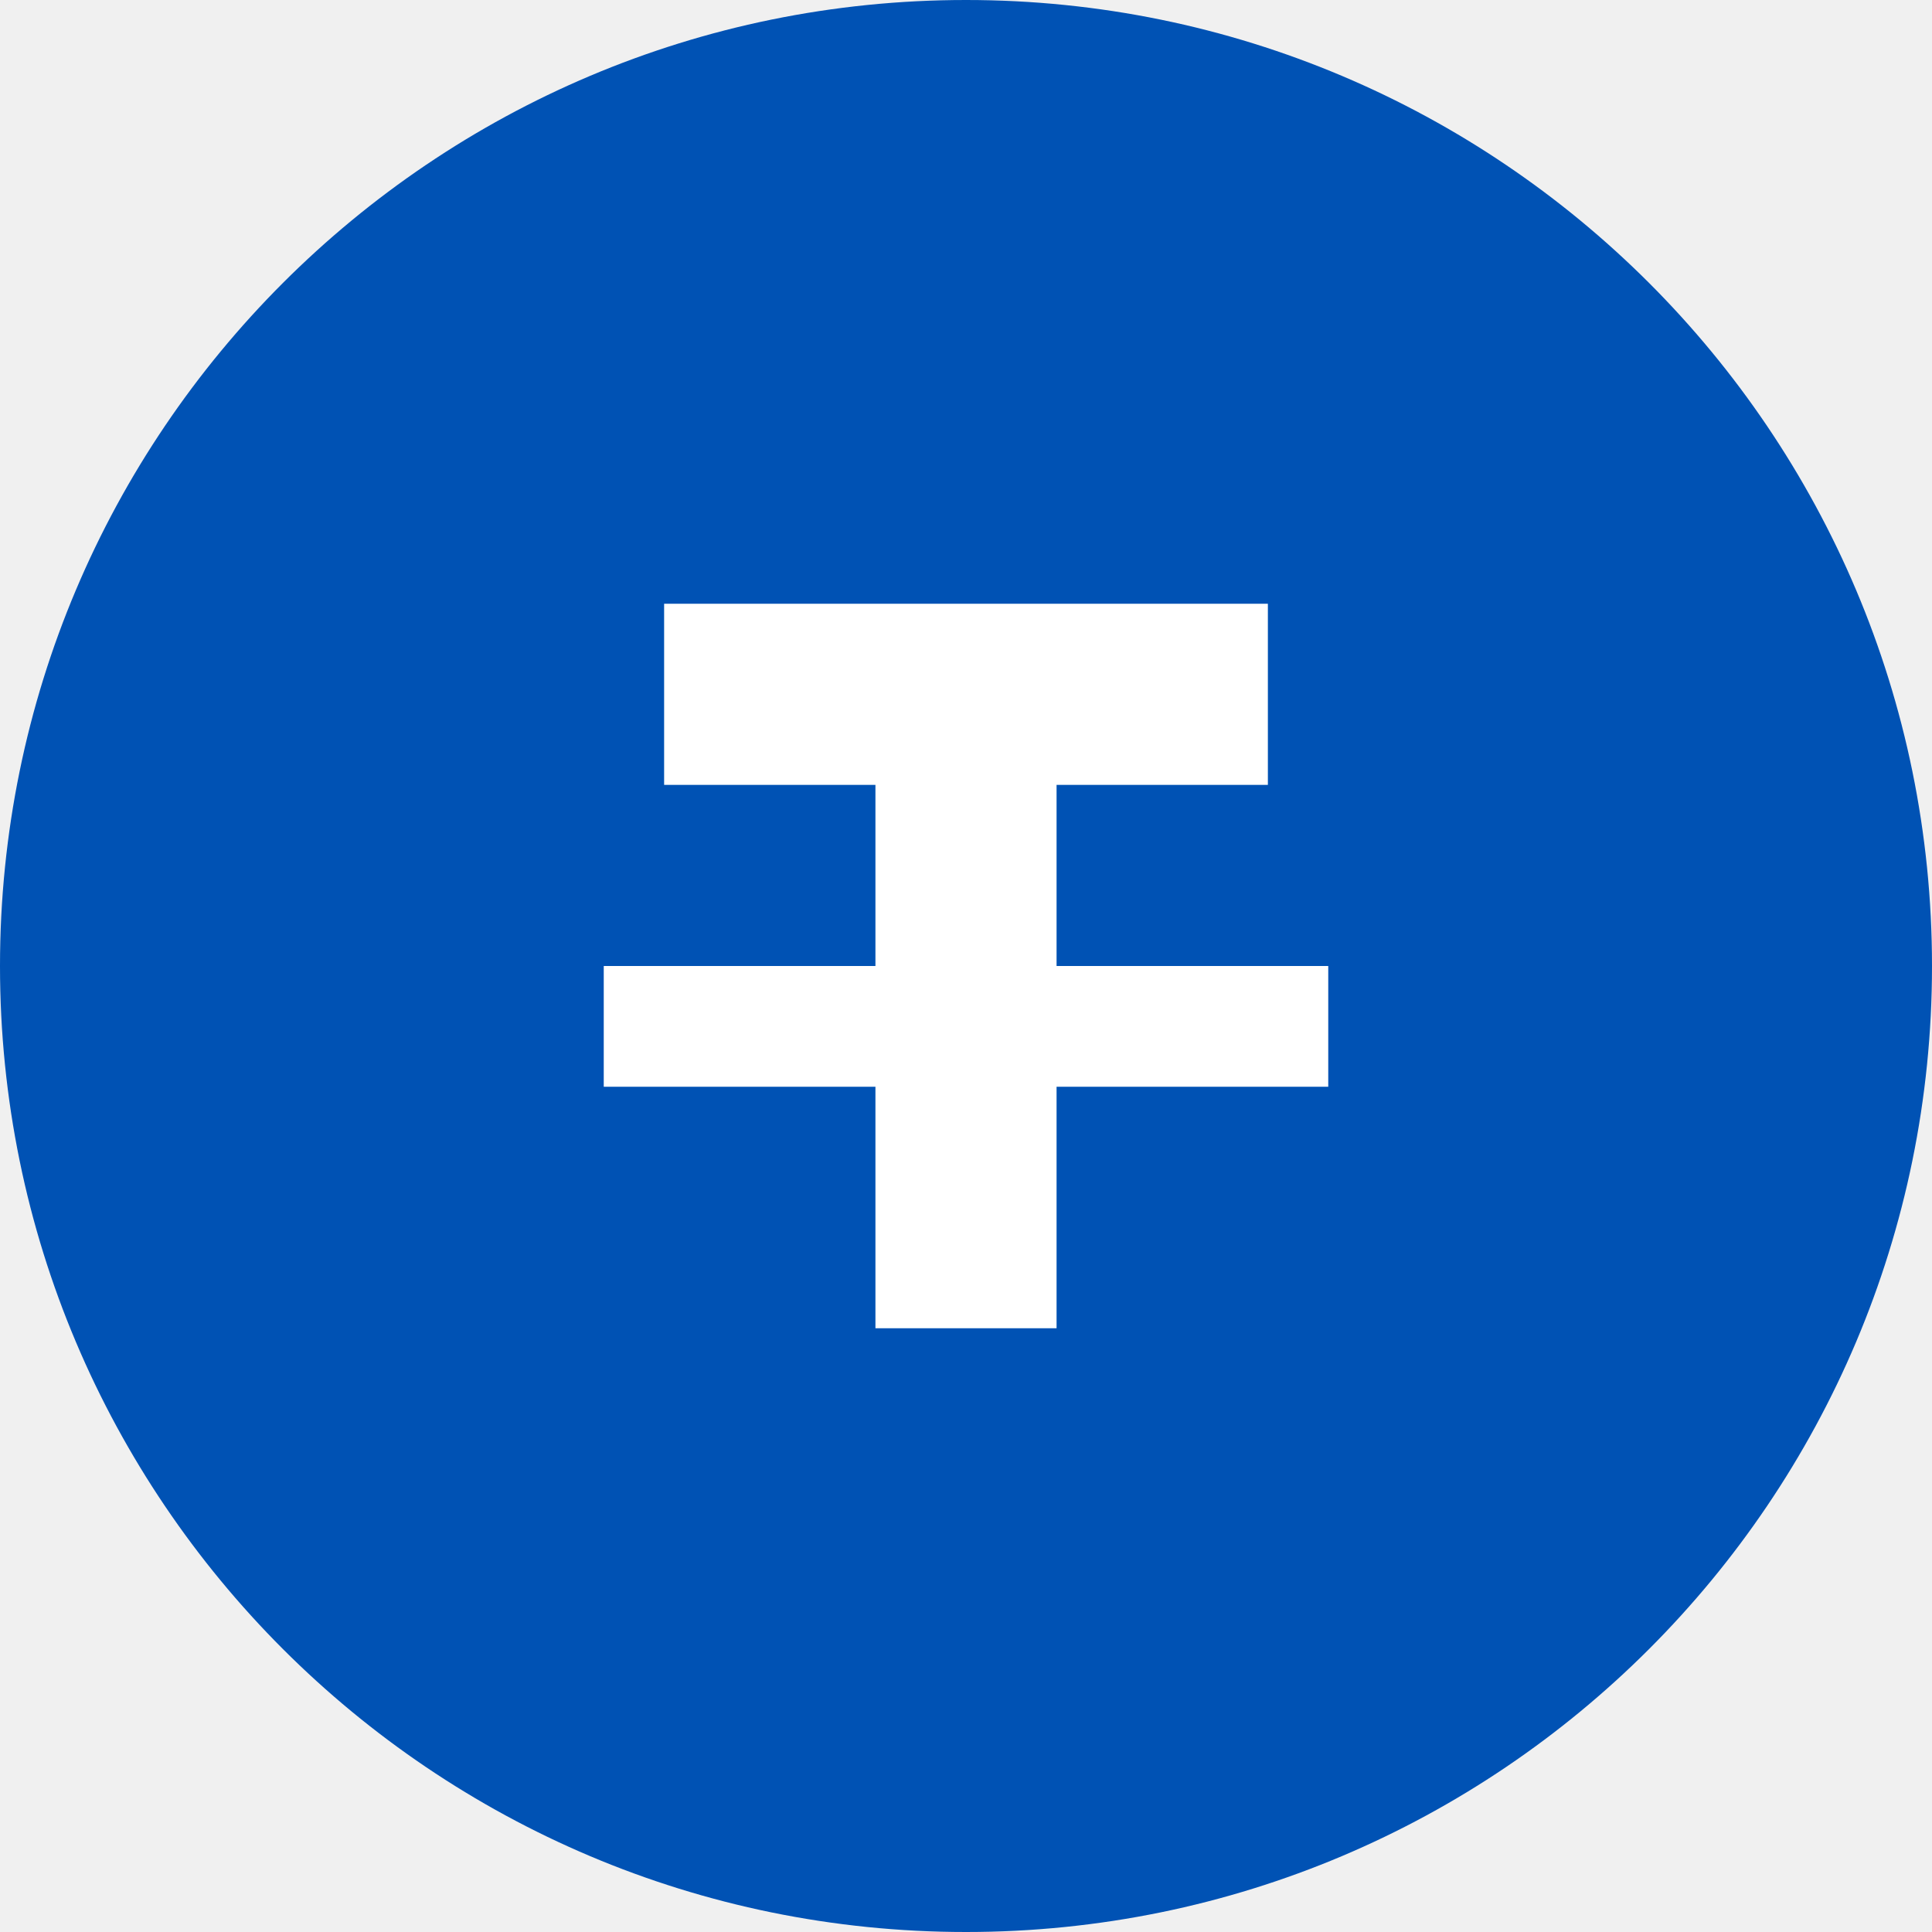
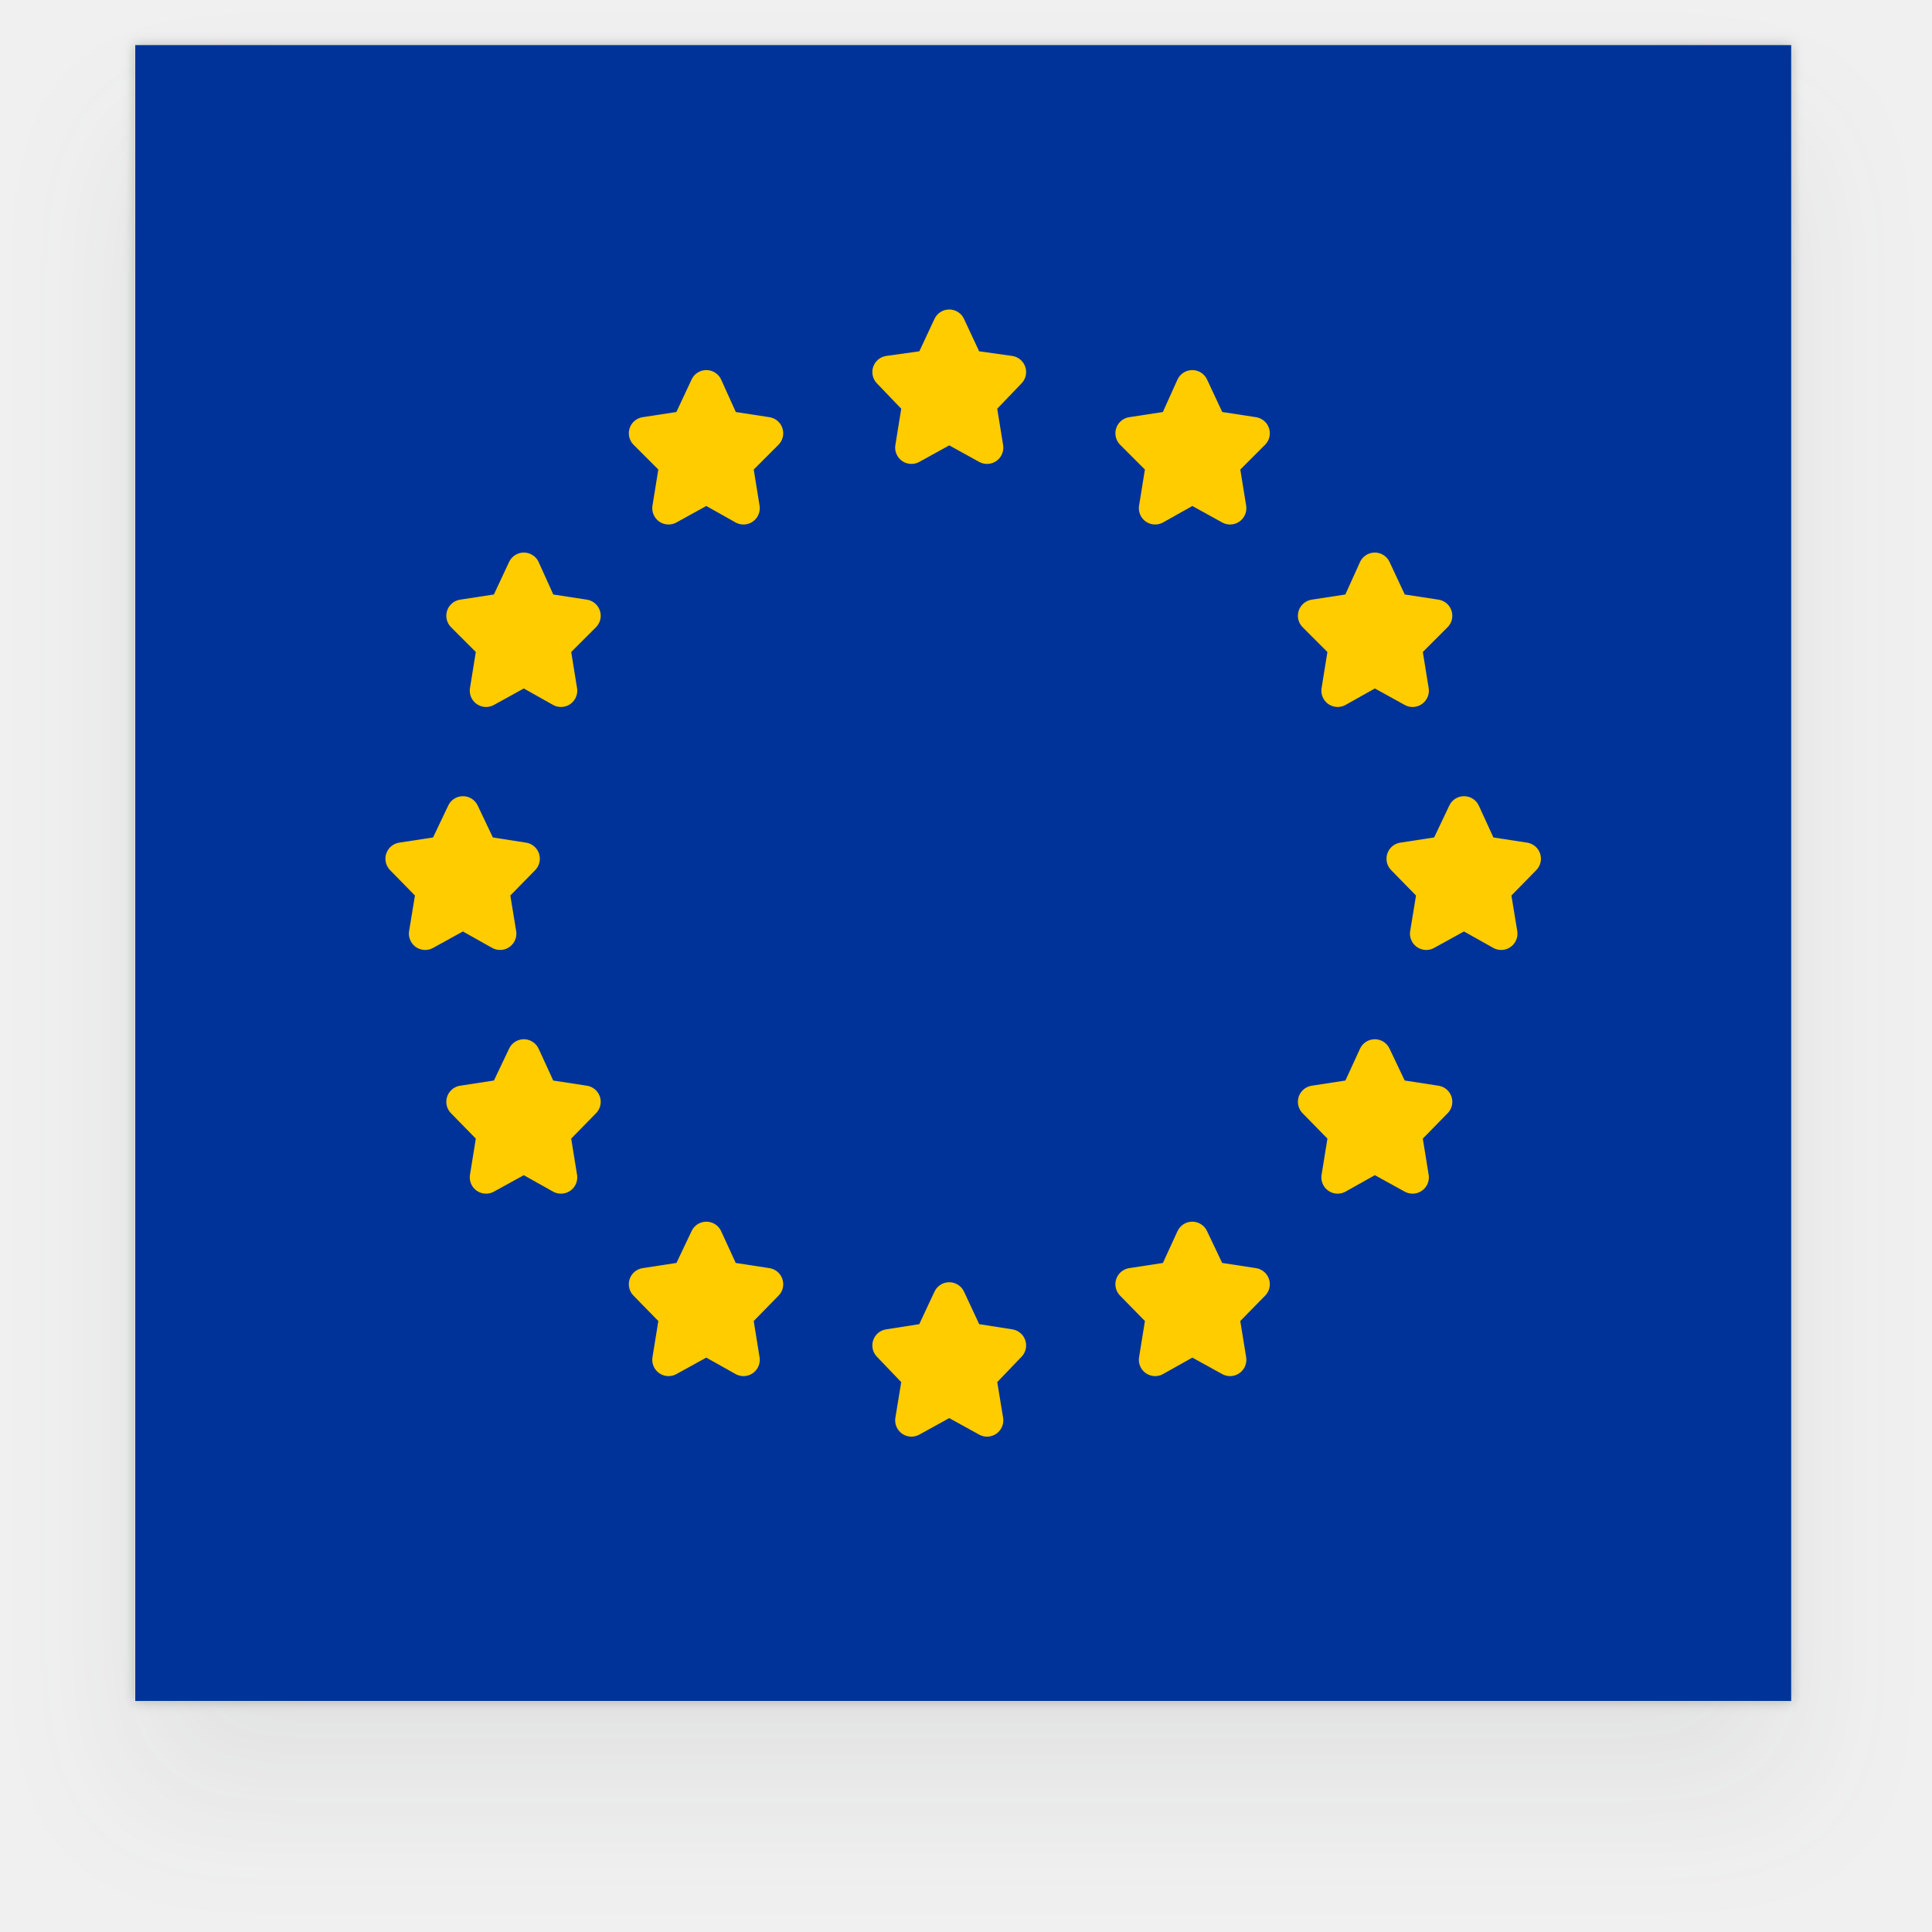
- <svg xmlns="http://www.w3.org/2000/svg" viewBox="0 0 16 16" width="16" height="16">
-   <circle cx="8" cy="8" r="8" fill="#0052B4" />
-   <path d="M5.5 5H10.5V6.5H8.75V11H7.25V6.5H5.5V5ZM5 8H11V9H5V8Z" fill="#FFFFFF" />
+ <svg xmlns="http://www.w3.org/2000/svg" width="98" height="98" viewBox="0 0 98 98" fill="none">
+   <g filter="url(#filter0_dd_1401_3710)">
+     <rect width="84" height="84" transform="translate(6.85742 2.28613)" fill="#003399" />
+     <path fill-rule="evenodd" clip-rule="evenodd" d="M48.15 16.525L49.108 18.575L51.223 18.872L49.703 20.458L50.067 22.706L48.15 21.648L46.233 22.706L46.596 20.458L45.076 18.872L47.191 18.575L48.15 16.525Z" fill="#FFCC00" />
+     <path d="M48.15 16.525L49.108 18.575L51.223 18.872L49.703 20.458L50.067 22.706L48.15 21.648L46.233 22.706L46.596 20.458L45.076 18.872L47.191 18.575L48.15 16.525Z" stroke="#FFCC00" stroke-width="1.652" stroke-linecap="round" stroke-linejoin="round" />
+     <path fill-rule="evenodd" clip-rule="evenodd" d="M60.478 19.599L61.436 21.648L63.585 21.978L62.031 23.532L62.395 25.779L60.478 24.721L58.594 25.779L58.958 23.532L57.404 21.978L59.553 21.648L60.478 19.599Z" fill="#FFCC00" />
+     <path d="M60.478 19.599L61.436 21.648L63.585 21.978L62.031 23.532L62.395 25.779L60.478 24.721L58.594 25.779L58.958 23.532L57.404 21.978L59.553 21.648L60.478 19.599Z" stroke="#FFCC00" stroke-width="1.652" stroke-linecap="round" stroke-linejoin="round" />
+     <path fill-rule="evenodd" clip-rule="evenodd" d="M35.829 19.599L36.755 21.648L38.903 21.978L37.35 23.532L37.713 25.779L35.829 24.721L33.912 25.779L34.276 23.532L32.723 21.978L34.871 21.648L35.829 19.599Z" fill="#FFCC00" />
+     <path d="M35.829 19.599L36.755 21.648L38.903 21.978L37.35 23.532L37.713 25.779L35.829 24.721L33.912 25.779L34.276 23.532L32.723 21.978L34.871 21.648L35.829 19.599Z" stroke="#FFCC00" stroke-width="1.652" stroke-linecap="round" stroke-linejoin="round" />
+     <path fill-rule="evenodd" clip-rule="evenodd" d="M69.736 28.855L70.694 30.904L72.842 31.234L71.289 32.787L71.653 35.035L69.736 33.977L67.852 35.035L68.215 32.787L66.662 31.234L68.81 30.904L69.736 28.855Z" fill="#FFCC00" />
+     <path d="M69.736 28.855L70.694 30.904L72.842 31.234L71.289 32.787L71.653 35.035L69.736 33.977L67.852 35.035L68.215 32.787L66.662 31.234L68.81 30.904L69.736 28.855Z" stroke="#FFCC00" stroke-width="1.652" stroke-linecap="round" stroke-linejoin="round" />
+     <path fill-rule="evenodd" clip-rule="evenodd" d="M26.572 28.855L27.497 30.904L29.645 31.234L28.092 32.787L28.455 35.035L26.572 33.977L24.655 35.035L25.018 32.787L23.465 31.234L25.613 30.904L26.572 28.855Z" fill="#FFCC00" />
+     <path d="M26.572 28.855L27.497 30.904L29.645 31.234L28.092 32.787L28.455 35.035L26.572 33.977L24.655 35.035L25.018 32.787L23.465 31.234L25.613 30.904L26.572 28.855Z" stroke="#FFCC00" stroke-width="1.652" stroke-linecap="round" stroke-linejoin="round" />
+     <path fill-rule="evenodd" clip-rule="evenodd" d="M69.736 53.542L70.694 55.558L72.842 55.889L71.289 57.475L71.653 59.722L69.736 58.665L67.852 59.722L68.215 57.475L66.662 55.889L68.81 55.558L69.736 53.542Z" fill="#FFCC00" />
+     <path d="M69.736 53.542L70.694 55.558L72.842 55.889L71.289 57.475L71.653 59.722L69.736 58.665L67.852 59.722L68.215 57.475L66.662 55.889L68.81 55.558L69.736 53.542Z" stroke="#FFCC00" stroke-width="1.652" stroke-linecap="round" stroke-linejoin="round" />
+     <path fill-rule="evenodd" clip-rule="evenodd" d="M26.572 53.542L27.497 55.558L29.645 55.889L28.092 57.475L28.455 59.722L26.572 58.665L24.655 59.722L25.018 57.475L23.465 55.889L25.613 55.558L26.572 53.542Z" fill="#FFCC00" />
+     <path d="M26.572 53.542L27.497 55.558L29.645 55.889L28.092 57.475L28.455 59.722L26.572 58.665L24.655 59.722L25.018 57.475L23.465 55.889L25.613 55.558L26.572 53.542Z" stroke="#FFCC00" stroke-width="1.652" stroke-linecap="round" stroke-linejoin="round" />
+     <path fill-rule="evenodd" clip-rule="evenodd" d="M60.478 62.796L61.436 64.812L63.585 65.142L62.031 66.729L62.395 68.976L60.478 67.919L58.594 68.976L58.958 66.729L57.404 65.142L59.553 64.812L60.478 62.796Z" fill="#FFCC00" />
+     <path d="M60.478 62.796L61.436 64.812L63.585 65.142L62.031 66.729L62.395 68.976L60.478 67.919L58.594 68.976L58.958 66.729L57.404 65.142L59.553 64.812L60.478 62.796Z" stroke="#FFCC00" stroke-width="1.652" stroke-linecap="round" stroke-linejoin="round" />
+     <path fill-rule="evenodd" clip-rule="evenodd" d="M35.829 62.796L36.755 64.812L38.903 65.142L37.35 66.729L37.713 68.976L35.829 67.919L33.912 68.976L34.276 66.729L32.723 65.142L34.871 64.812L35.829 62.796Z" fill="#FFCC00" />
+     <path d="M35.829 62.796L36.755 64.812L38.903 65.142L37.35 66.729L37.713 68.976L35.829 67.919L33.912 68.976L34.276 66.729L32.723 65.142L34.871 64.812L35.829 62.796Z" stroke="#FFCC00" stroke-width="1.652" stroke-linecap="round" stroke-linejoin="round" />
+     <path fill-rule="evenodd" clip-rule="evenodd" d="M74.263 41.213L75.188 43.229L77.337 43.559L75.783 45.146L76.147 47.36L74.263 46.303L72.346 47.36L72.71 45.146L71.156 43.559L73.305 43.229L74.263 41.213Z" fill="#FFCC00" />
+     <path d="M74.263 41.213L75.188 43.229L77.337 43.559L75.783 45.146L76.147 47.36L74.263 46.303L72.346 47.36L72.71 45.146L71.156 43.559L73.305 43.229L74.263 41.213Z" stroke="#FFCC00" stroke-width="1.652" stroke-linecap="round" stroke-linejoin="round" />
+     <path fill-rule="evenodd" clip-rule="evenodd" d="M23.484 41.213L24.442 43.229L26.557 43.559L25.004 45.146L25.367 47.36L23.484 46.303L21.567 47.36L21.93 45.146L20.377 43.559L22.525 43.229L23.484 41.213Z" fill="#FFCC00" />
+     <path d="M23.484 41.213L24.442 43.229L26.557 43.559L25.004 45.146L25.367 47.36L23.484 46.303L21.567 47.36L21.93 45.146L20.377 43.559L22.525 43.229L23.484 41.213Z" stroke="#FFCC00" stroke-width="1.652" stroke-linecap="round" stroke-linejoin="round" />
+     <path fill-rule="evenodd" clip-rule="evenodd" d="M48.15 65.867L49.108 67.916L51.223 68.247L49.703 69.833L50.067 72.047L48.15 70.99L46.233 72.047L46.596 69.833L45.076 68.247L47.191 67.916L48.15 65.867Z" fill="#FFCC00" />
+     <path d="M48.15 65.867L49.108 67.916L51.223 68.247L49.703 69.833L50.067 72.047L48.15 70.99L46.233 72.047L46.596 69.833L45.076 68.247L47.191 67.916L48.15 65.867Z" stroke="#FFCC00" stroke-width="1.652" stroke-linecap="round" stroke-linejoin="round" />
+   </g>
+   <defs>
+     <filter id="filter0_dd_1401_3710" x="0" y="0" width="97.714" height="97.714" filterUnits="userSpaceOnUse" color-interpolation-filters="sRGB">
+       <feFlood flood-opacity="0" result="BackgroundImageFix" />
+       <feColorMatrix in="SourceAlpha" type="matrix" values="0 0 0 0 0 0 0 0 0 0 0 0 0 0 0 0 0 0 127 0" result="hardAlpha" />
+       <feOffset dy="4.571" />
+       <feGaussianBlur stdDeviation="3.429" />
+       <feComposite in2="hardAlpha" operator="out" />
+       <feColorMatrix type="matrix" values="0 0 0 0 0.259 0 0 0 0 0.278 0 0 0 0 0.298 0 0 0 0.08 0" />
+       <feBlend mode="normal" in2="BackgroundImageFix" result="effect1_dropShadow_1401_3710" />
+       <feColorMatrix in="SourceAlpha" type="matrix" values="0 0 0 0 0 0 0 0 0 0 0 0 0 0 0 0 0 0 127 0" result="hardAlpha" />
+       <feOffset />
+       <feGaussianBlur stdDeviation="0.286" />
+       <feComposite in2="hardAlpha" operator="out" />
+       <feColorMatrix type="matrix" values="0 0 0 0 0.259 0 0 0 0 0.278 0 0 0 0 0.298 0 0 0 0.32 0" />
+       <feBlend mode="normal" in2="effect1_dropShadow_1401_3710" result="effect2_dropShadow_1401_3710" />
+       <feBlend mode="normal" in="SourceGraphic" in2="effect2_dropShadow_1401_3710" result="shape" />
+     </filter>
+   </defs>
</svg>
